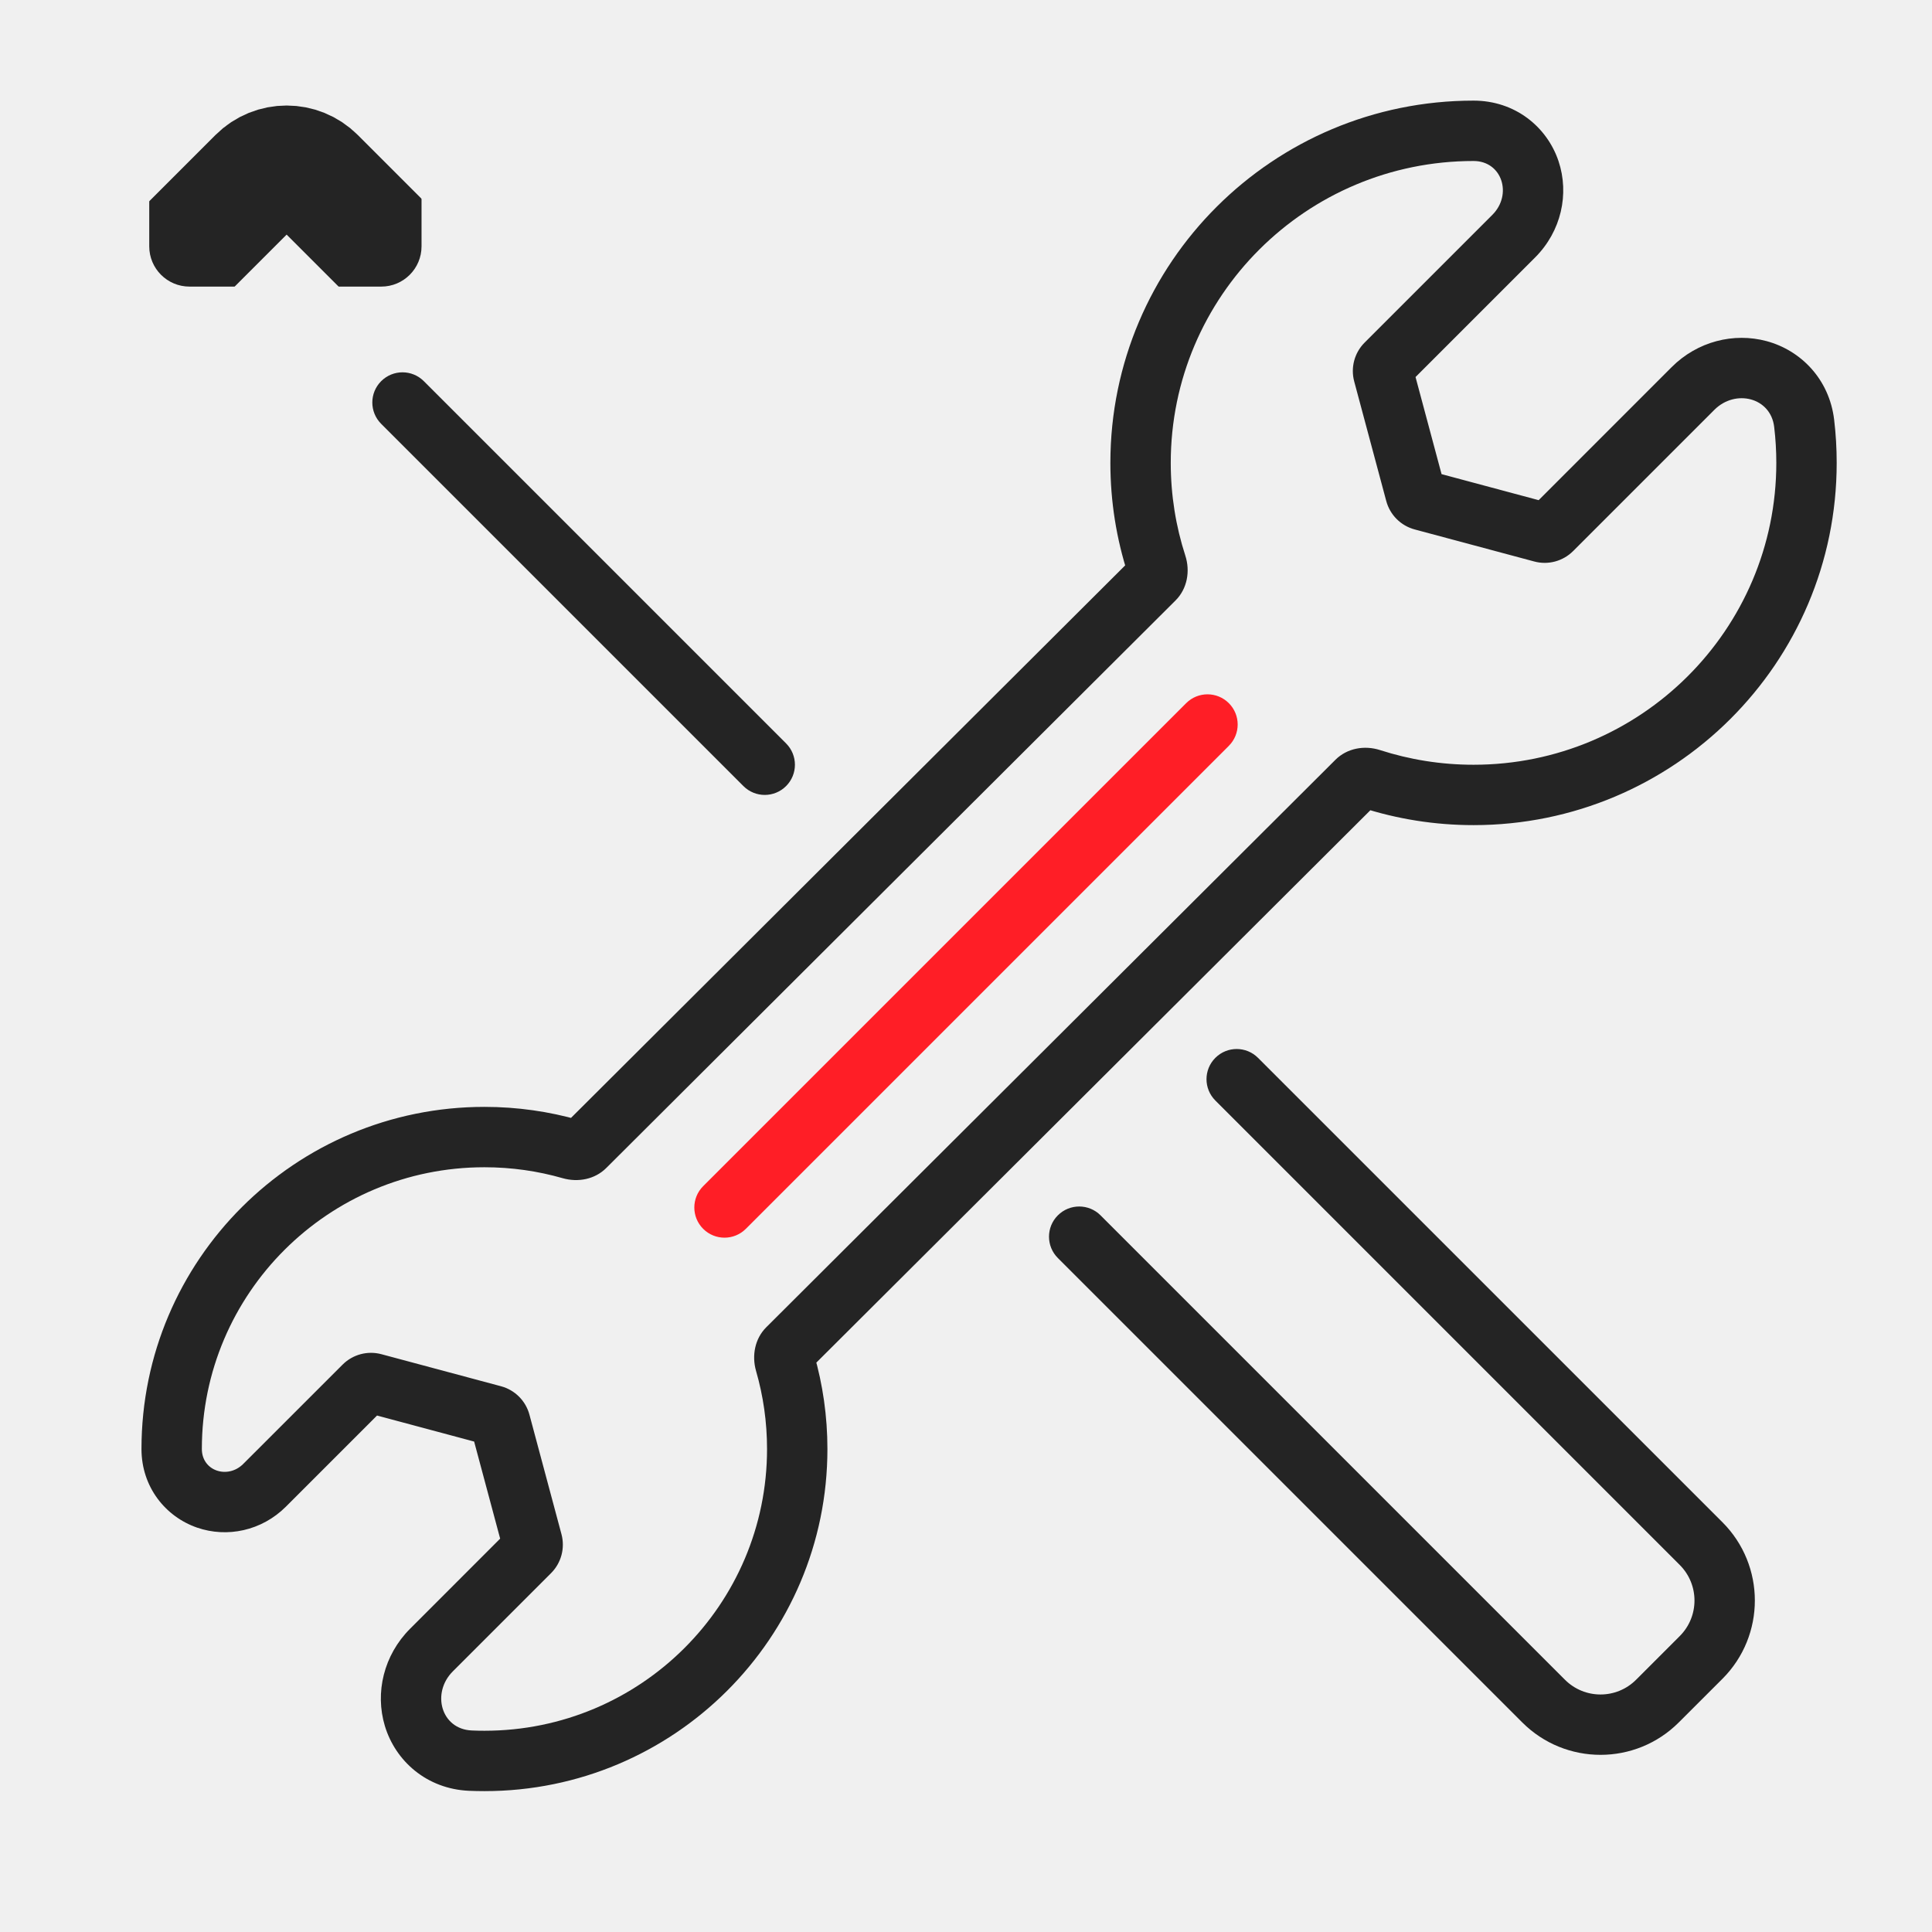
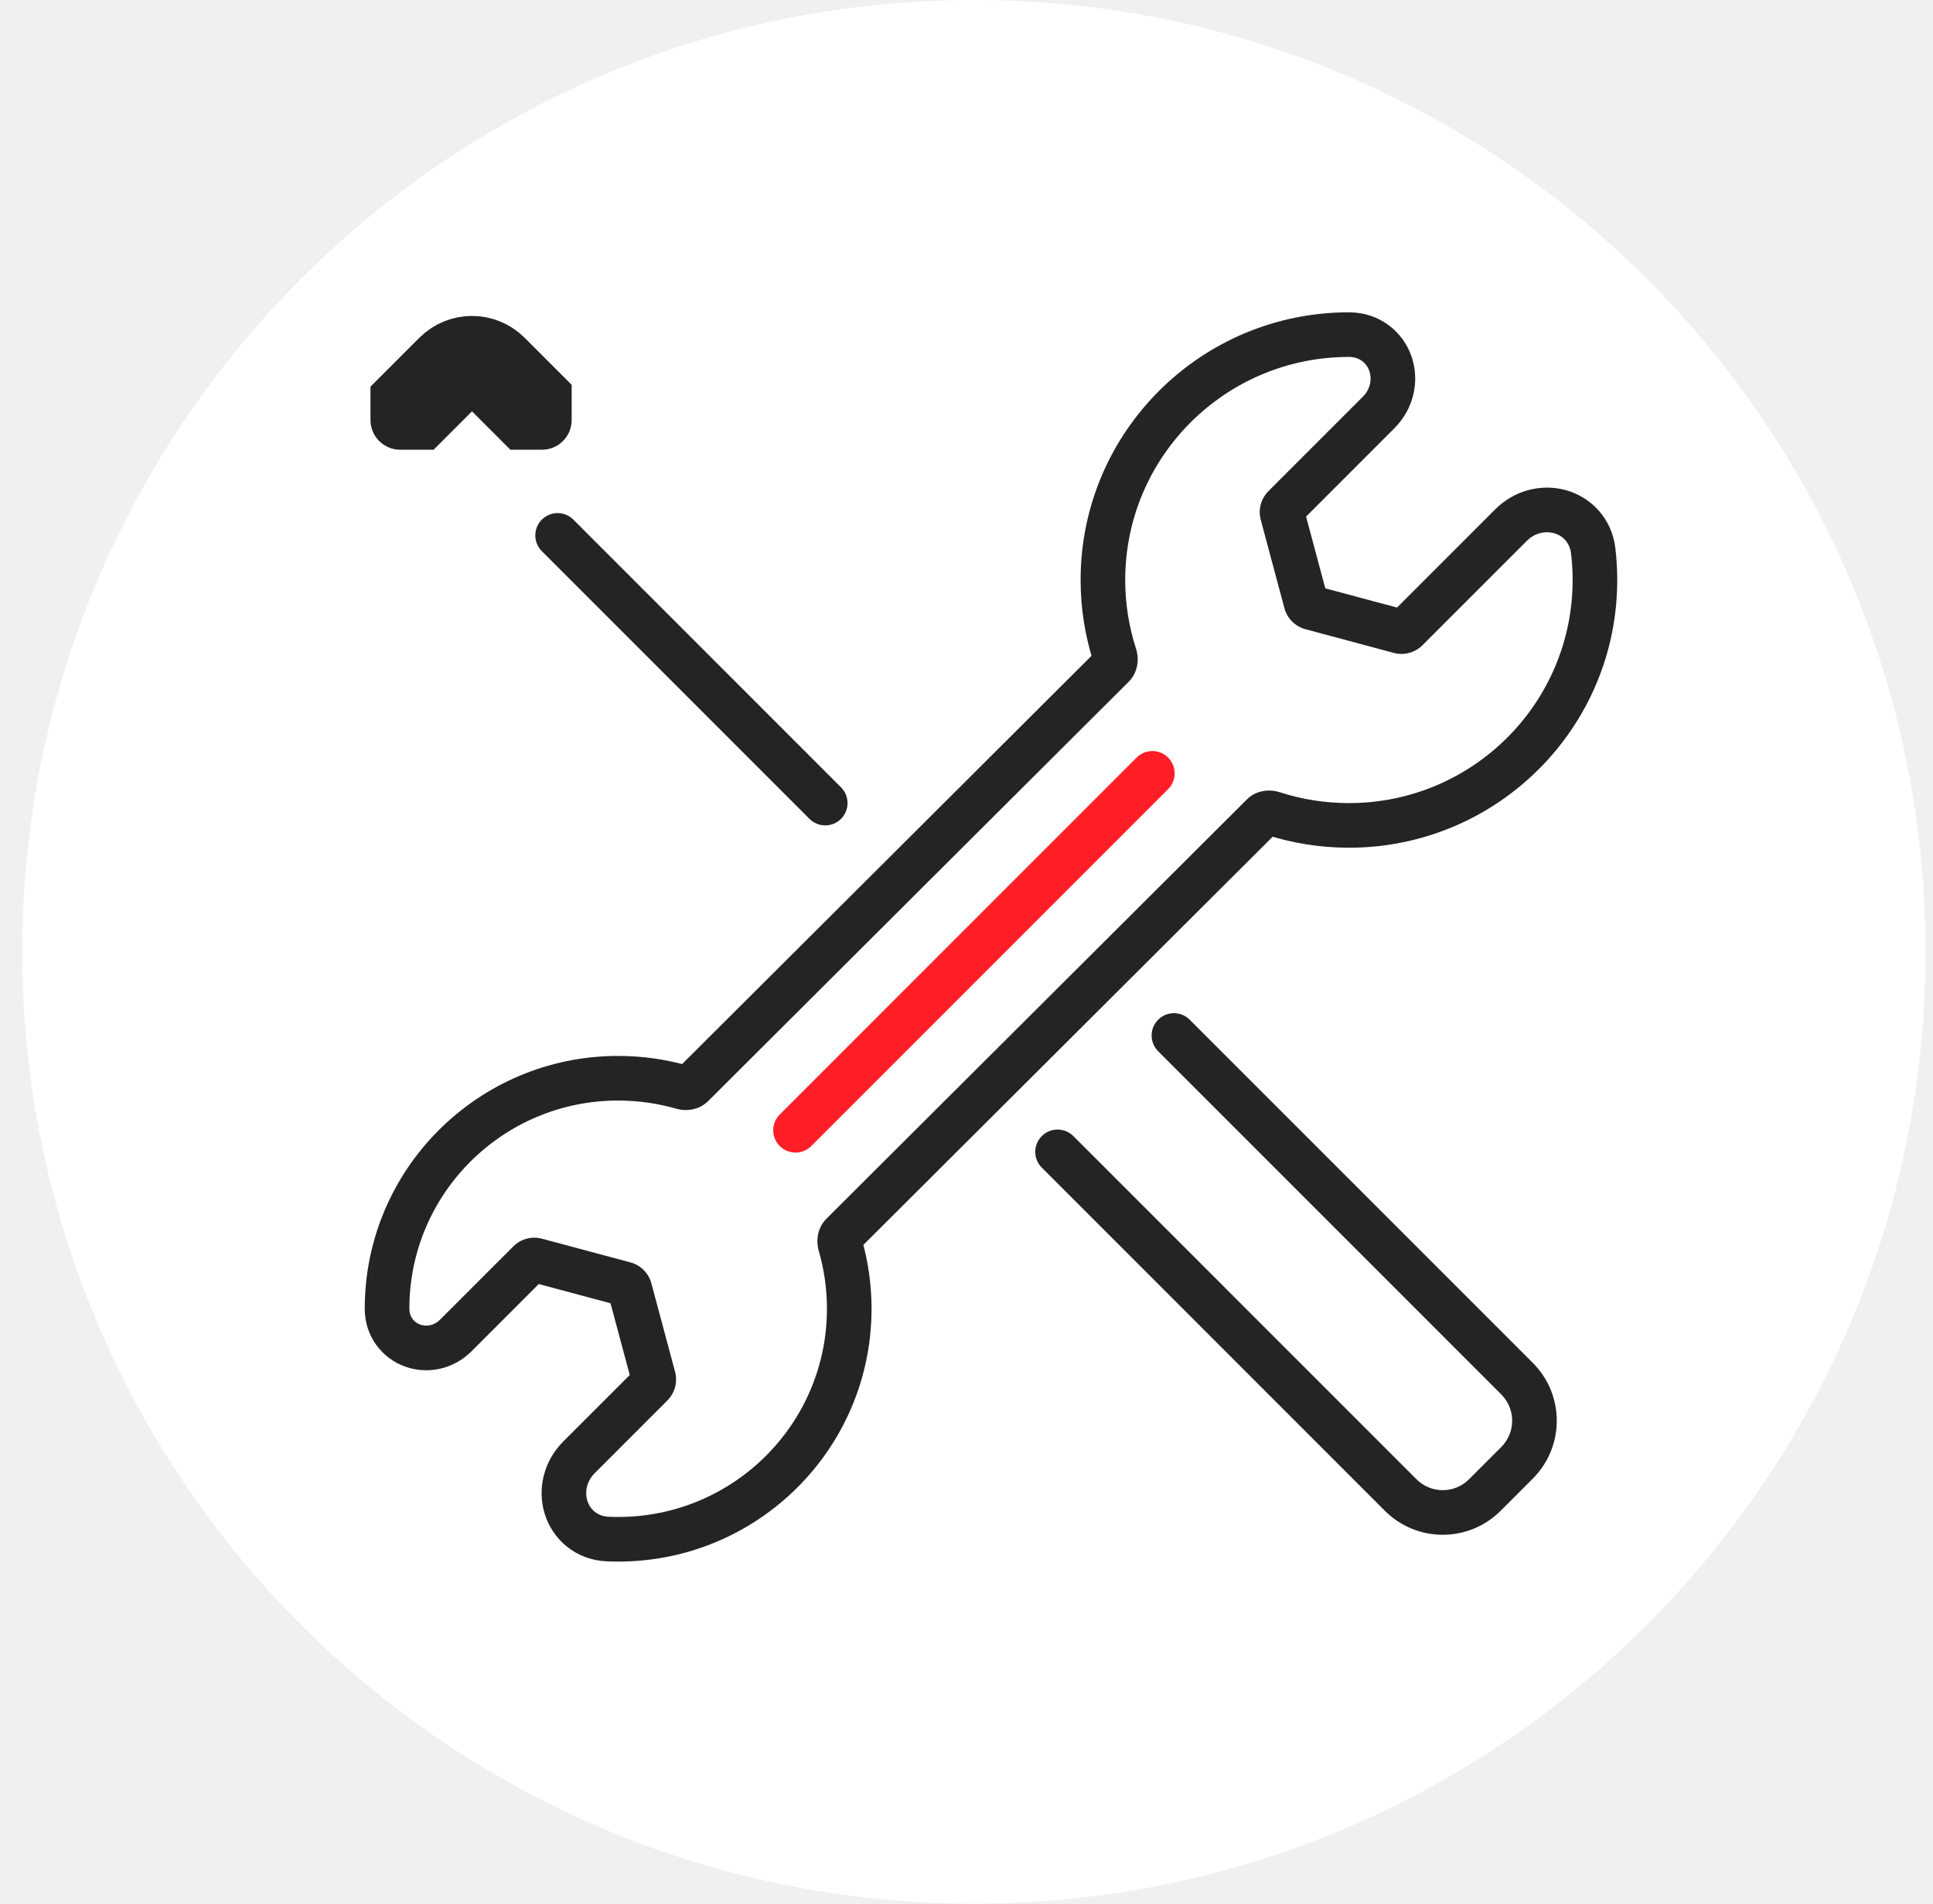
- <svg xmlns="http://www.w3.org/2000/svg" width="48" height="48" viewBox="0 0 48 48" fill="none">
-   <mask id="path-1-outside-1_136_1190" maskUnits="userSpaceOnUse" x="3.015" y="2" width="43" height="43" fill="black">
-     <rect fill="white" x="3.015" y="2" width="43" height="43" />
-     <path fill-rule="evenodd" clip-rule="evenodd" d="M36.61 4C37.32 4 37.58 4.835 37.078 5.337L33.904 8.511C33.651 8.764 33.552 9.132 33.645 9.477L34.441 12.447C34.533 12.792 34.803 13.062 35.148 13.154L38.118 13.95C38.463 14.043 38.831 13.944 39.084 13.691L42.593 10.182C43.115 9.66 43.992 9.873 44.079 10.607C44.114 10.899 44.132 11.198 44.132 11.5C44.132 15.642 40.764 19 36.61 19C35.8 19 35.019 18.872 34.288 18.636C33.9 18.511 33.468 18.588 33.179 18.876L19.038 32.975C18.755 33.257 18.674 33.678 18.784 34.061C18.962 34.677 19.057 35.327 19.057 36C19.057 39.866 15.914 43 12.036 43C11.929 43 11.823 42.998 11.718 42.993C10.959 42.959 10.713 42.062 11.25 41.525L13.691 39.084C13.944 38.831 14.042 38.463 13.95 38.118L13.154 35.148C13.062 34.803 12.792 34.533 12.447 34.441L9.477 33.645C9.132 33.552 8.764 33.651 8.511 33.904L6.044 36.37C5.658 36.757 5.015 36.546 5.015 36C5.015 32.134 8.158 29 12.036 29C12.711 29 13.363 29.095 13.98 29.272C14.362 29.381 14.78 29.3 15.061 29.02L29.207 14.917C29.496 14.628 29.575 14.194 29.449 13.804C29.214 13.078 29.087 12.304 29.087 11.5C29.087 7.358 32.455 4 36.61 4Z" />
+ <svg xmlns="http://www.w3.org/2000/svg" width="65" height="64" viewBox="0 0 65 64" fill="none">
+   <circle cx="32.75" cy="32" r="32" fill="white" />
+   <mask id="path-2-outside-1_199_14412" maskUnits="userSpaceOnUse" x="11.765" y="10" width="43" height="43" fill="black">
+     <rect fill="white" x="11.765" y="10" width="43" height="43" />
+     <path fill-rule="evenodd" clip-rule="evenodd" d="M45.36 12C46.07 12 46.33 12.835 45.828 13.337L42.654 16.511C42.401 16.764 42.302 17.132 42.395 17.477L43.191 20.447C43.283 20.792 43.553 21.062 43.898 21.154L46.868 21.95C47.213 22.043 47.581 21.944 47.834 21.691L51.343 18.182C51.865 17.66 52.742 17.873 52.829 18.607C52.864 18.899 52.882 19.198 52.882 19.5C52.882 23.642 49.514 27 45.36 27C44.55 27 43.769 26.872 43.038 26.636C42.65 26.511 42.218 26.588 41.929 26.876L27.788 40.975C27.505 41.257 27.424 41.678 27.534 42.061C27.712 42.677 27.807 43.327 27.807 44C27.807 47.866 24.664 51 20.786 51C20.679 51 20.573 50.998 20.468 50.993C19.709 50.959 19.463 50.062 20 49.525L22.441 47.084C22.694 46.831 22.792 46.463 22.7 46.118L21.904 43.148C21.812 42.803 21.542 42.533 21.197 42.441L18.227 41.645C17.882 41.552 17.514 41.651 17.261 41.904L14.794 44.37C14.408 44.757 13.765 44.546 13.765 44C13.765 40.134 16.908 37 20.786 37C21.461 37 22.113 37.095 22.73 37.272C23.112 37.381 23.53 37.3 23.811 37.02L37.957 22.917C38.246 22.628 38.325 22.194 38.199 21.804C37.964 21.078 37.837 20.304 37.837 19.5C37.837 15.358 41.205 12 45.36 12Z" />
  </mask>
-   <path d="M29.449 13.804L28.022 14.266L29.449 13.804ZM13.98 29.272L14.394 27.83L13.98 29.272ZM15.061 29.02L14.002 27.958L15.061 29.02ZM6.044 36.37L4.984 35.31L6.044 36.37ZM11.718 42.993L11.651 44.492L11.718 42.993ZM11.25 41.525L12.311 42.585L11.25 41.525ZM19.038 32.975L20.097 34.038L19.038 32.975ZM18.784 34.061L17.343 34.477L18.784 34.061ZM34.288 18.636L33.827 20.063L34.288 18.636ZM33.179 18.876L32.12 17.814L33.179 18.876ZM9.477 33.645L9.089 35.094L9.477 33.645ZM38.118 13.95L37.73 15.399L38.118 13.95ZM39.084 13.691L40.144 14.752L39.084 13.691ZM13.154 35.148L11.705 35.536L13.154 35.148ZM12.447 34.441L12.835 32.992L12.447 34.441ZM34.441 12.447L32.992 12.835L34.441 12.447ZM35.148 13.154L35.536 11.705L35.148 13.154ZM13.691 39.084L12.63 38.023L13.691 39.084ZM13.95 38.118L12.501 38.506L13.95 38.118ZM33.645 9.477L35.094 9.089L33.645 9.477ZM44.079 10.607L45.569 10.429L44.079 10.607ZM37.078 5.337L36.017 4.276L37.078 5.337ZM34.964 9.572L38.138 6.398L36.017 4.276L32.843 7.45L34.964 9.572ZM35.89 12.059L35.094 9.089L32.196 9.865L32.992 12.835L35.89 12.059ZM38.506 12.501L35.536 11.705L34.76 14.603L37.73 15.399L38.506 12.501ZM41.532 9.121L38.023 12.631L40.144 14.752L43.654 11.243L41.532 9.121ZM45.632 11.5C45.632 11.138 45.611 10.781 45.569 10.429L42.59 10.784C42.618 11.018 42.632 11.257 42.632 11.5H45.632ZM36.61 20.5C41.588 20.5 45.632 16.475 45.632 11.5H42.632C42.632 14.809 39.94 17.5 36.61 17.5V20.5ZM33.827 20.063C34.705 20.347 35.641 20.5 36.61 20.5V17.5C35.958 17.5 35.333 17.397 34.749 17.209L33.827 20.063ZM20.097 34.038L34.238 19.939L32.12 17.814L17.979 31.913L20.097 34.038ZM20.557 36C20.557 35.185 20.442 34.395 20.225 33.645L17.343 34.477C17.482 34.959 17.557 35.469 17.557 36H20.557ZM12.036 44.5C16.738 44.5 20.557 40.699 20.557 36H17.557C17.557 39.033 15.089 41.5 12.036 41.5V44.5ZM11.651 44.492C11.779 44.497 11.907 44.5 12.036 44.5V41.5C11.952 41.5 11.868 41.498 11.784 41.494L11.651 44.492ZM12.63 38.023L10.19 40.464L12.311 42.585L14.752 40.144L12.63 38.023ZM11.705 35.536L12.501 38.506L15.399 37.73L14.603 34.76L11.705 35.536ZM9.089 35.094L12.059 35.89L12.835 32.992L9.865 32.196L9.089 35.094ZM7.105 37.431L9.572 34.964L7.45 32.843L4.984 35.31L7.105 37.431ZM12.036 27.5C7.334 27.5 3.515 31.301 3.515 36H6.515C6.515 32.967 8.983 30.5 12.036 30.5V27.5ZM14.394 27.83C13.643 27.615 12.852 27.5 12.036 27.5V30.5C12.569 30.5 13.083 30.575 13.567 30.714L14.394 27.83ZM28.148 13.854L14.002 27.958L16.12 30.082L30.266 15.979L28.148 13.854ZM27.587 11.5C27.587 12.463 27.739 13.393 28.022 14.266L30.876 13.343C30.689 12.764 30.587 12.145 30.587 11.5H27.587ZM36.61 2.5C31.631 2.5 27.587 6.525 27.587 11.5H30.587C30.587 8.191 33.279 5.5 36.61 5.5V2.5ZM30.266 15.979C31.008 15.239 31.151 14.194 30.876 13.343L28.022 14.266C27.998 14.193 27.985 14.017 28.148 13.854L30.266 15.979ZM13.567 30.714C14.395 30.951 15.4 30.8 16.12 30.082L14.002 27.958C14.16 27.8 14.329 27.811 14.394 27.83L13.567 30.714ZM4.984 35.31C5.2 35.093 5.547 35.004 5.877 35.118C6.238 35.243 6.515 35.6 6.515 36H3.515C3.515 36.946 4.113 37.681 4.893 37.952C5.64 38.212 6.502 38.034 7.105 37.431L4.984 35.31ZM11.784 41.494C11.897 41.499 12.048 41.543 12.187 41.654C12.32 41.761 12.398 41.894 12.434 42.014C12.506 42.253 12.429 42.467 12.311 42.585L10.19 40.464C9.534 41.12 9.312 42.051 9.562 42.881C9.825 43.752 10.601 44.445 11.651 44.492L11.784 41.494ZM17.979 31.913C17.254 32.635 17.103 33.646 17.343 34.477L20.225 33.645C20.244 33.709 20.256 33.879 20.097 34.038L17.979 31.913ZM34.749 17.209C33.901 16.934 32.859 17.077 32.12 17.814L34.238 19.939C34.076 20.1 33.9 20.087 33.827 20.063L34.749 17.209ZM9.865 32.196C9.002 31.965 8.082 32.211 7.45 32.843L9.572 34.964C9.445 35.091 9.261 35.14 9.089 35.094L9.865 32.196ZM37.73 15.399C38.592 15.63 39.513 15.383 40.144 14.752L38.023 12.631C38.149 12.504 38.334 12.455 38.506 12.501L37.73 15.399ZM14.603 34.76C14.372 33.897 13.698 33.223 12.835 32.992L12.059 35.89C11.886 35.843 11.752 35.709 11.705 35.536L14.603 34.76ZM32.992 12.835C33.223 13.698 33.897 14.372 34.76 14.603L35.536 11.705C35.709 11.752 35.843 11.886 35.89 12.059L32.992 12.835ZM14.752 40.144C15.383 39.513 15.63 38.592 15.399 37.73L12.501 38.506C12.455 38.334 12.504 38.149 12.63 38.023L14.752 40.144ZM32.843 7.45C32.211 8.082 31.965 9.003 32.196 9.865L35.094 9.089C35.14 9.261 35.091 9.445 34.964 9.572L32.843 7.45ZM43.654 11.243C43.535 11.361 43.332 11.432 43.108 11.372C42.995 11.341 42.869 11.274 42.765 11.157C42.655 11.034 42.603 10.895 42.59 10.784L45.569 10.429C45.448 9.416 44.739 8.704 43.89 8.475C43.075 8.256 42.172 8.481 41.532 9.121L43.654 11.243ZM36.61 5.5C36.482 5.5 36.315 5.458 36.161 5.344C36.013 5.235 35.921 5.092 35.876 4.957C35.786 4.687 35.867 4.426 36.017 4.276L38.138 6.398C38.791 5.746 38.993 4.816 38.721 4.003C38.435 3.152 37.642 2.5 36.61 2.5V5.5Z" fill="#242424" mask="url(#path-1-outside-1_136_1190)" />
-   <path d="M27.343 30.195C27.05 29.902 26.575 29.902 26.282 30.195C25.989 30.488 25.989 30.962 26.282 31.255L27.343 30.195ZM31.255 26.282C30.962 25.989 30.488 25.989 30.195 26.282C29.902 26.575 29.902 27.049 30.195 27.342L31.255 26.282ZM41.733 40.648L40.648 41.733L41.709 42.793L42.794 41.709L41.733 40.648ZM38.881 41.733L27.343 30.195L26.282 31.255L37.82 42.793L38.881 41.733ZM30.195 27.342L41.733 38.881L42.794 37.82L31.255 26.282L30.195 27.342ZM40.648 41.733C40.16 42.221 39.369 42.221 38.881 41.733L37.82 42.793C38.894 43.867 40.635 43.867 41.709 42.793L40.648 41.733ZM42.794 41.709C43.867 40.635 43.867 38.894 42.794 37.82L41.733 38.881C42.221 39.369 42.221 40.16 41.733 40.648L42.794 41.709Z" fill="#242424" />
-   <path d="M18.47 19.53C18.763 19.823 19.237 19.823 19.53 19.53C19.823 19.237 19.823 18.763 19.53 18.47L18.47 19.53ZM10.53 9.47C10.237 9.177 9.763 9.177 9.47 9.47C9.177 9.763 9.177 10.237 9.47 10.53L10.53 9.47ZM19.53 18.47L10.53 9.47L9.47 10.53L18.47 19.53L19.53 18.47Z" fill="#242424" />
-   <mask id="path-5-inside-2_136_1190" fill="white">
-     <rect x="3.708" y="7.121" width="4.827" height="6.765" rx="1" transform="rotate(-45 3.70764 7.12073)" />
+   <path d="M38.199 21.804L36.772 22.266L38.199 21.804ZM22.73 37.272L23.144 35.83L22.73 37.272ZM23.811 37.02L22.752 35.958L23.811 37.02ZM14.794 44.37L13.734 43.31L14.794 44.37ZM20.468 50.993L20.401 52.492L20.468 50.993ZM20 49.525L21.061 50.585L20 49.525ZM27.788 40.975L28.847 42.038L27.788 40.975ZM27.534 42.061L26.093 42.477L27.534 42.061ZM43.038 26.636L42.577 28.063L43.038 26.636ZM41.929 26.876L40.87 25.814L41.929 26.876ZM18.227 41.645L17.839 43.094L18.227 41.645ZM46.868 21.95L46.48 23.399L46.868 21.95ZM47.834 21.691L48.894 22.752L47.834 21.691ZM21.904 43.148L20.455 43.536L21.904 43.148ZM21.197 42.441L21.585 40.992L21.197 42.441ZM43.191 20.447L41.742 20.835L43.191 20.447ZM43.898 21.154L44.286 19.705L43.898 21.154ZM22.441 47.084L21.381 46.023L22.441 47.084ZM22.7 46.118L21.251 46.506L22.7 46.118ZM42.395 17.477L43.844 17.089L42.395 17.477ZM52.829 18.607L54.319 18.429L52.829 18.607ZM45.828 13.337L44.767 12.276L45.828 13.337ZM43.714 17.572L46.888 14.398L44.767 12.276L41.593 15.45L43.714 17.572ZM44.64 20.059L43.844 17.089L40.946 17.865L41.742 20.835L44.64 20.059ZM47.256 20.501L44.286 19.705L43.51 22.603L46.48 23.399L47.256 20.501ZM50.282 17.121L46.773 20.631L48.894 22.752L52.404 19.243L50.282 17.121ZM54.382 19.5C54.382 19.138 54.361 18.781 54.319 18.429L51.34 18.784C51.368 19.018 51.382 19.257 51.382 19.5H54.382ZM45.36 28.5C50.338 28.5 54.382 24.475 54.382 19.5H51.382C51.382 22.809 48.69 25.5 45.36 25.5V28.5ZM42.577 28.063C43.455 28.347 44.391 28.5 45.36 28.5V25.5C44.708 25.5 44.083 25.397 43.499 25.209L42.577 28.063ZM28.847 42.038L42.988 27.939L40.87 25.814L26.729 39.913L28.847 42.038ZM29.307 44C29.307 43.185 29.192 42.395 28.975 41.645L26.093 42.477C26.232 42.959 26.307 43.469 26.307 44H29.307ZM20.786 52.5C25.488 52.5 29.307 48.699 29.307 44H26.307C26.307 47.033 23.84 49.5 20.786 49.5V52.5ZM20.401 52.492C20.529 52.497 20.657 52.5 20.786 52.5V49.5C20.702 49.5 20.618 49.498 20.535 49.494L20.401 52.492ZM21.381 46.023L18.94 48.464L21.061 50.585L23.502 48.144L21.381 46.023ZM20.455 43.536L21.251 46.506L24.149 45.73L23.353 42.76L20.455 43.536ZM17.839 43.094L20.809 43.89L21.585 40.992L18.615 40.196L17.839 43.094ZM15.855 45.431L18.322 42.964L16.2 40.843L13.734 43.31L15.855 45.431ZM20.786 35.5C16.084 35.5 12.265 39.301 12.265 44H15.265C15.265 40.967 17.733 38.5 20.786 38.5V35.5ZM23.144 35.83C22.393 35.615 21.602 35.5 20.786 35.5V38.5C21.319 38.5 21.833 38.575 22.317 38.714L23.144 35.83ZM36.898 21.855L22.752 35.958L24.87 38.082L39.016 23.979L36.898 21.855ZM36.337 19.5C36.337 20.463 36.489 21.393 36.772 22.266L39.626 21.343C39.439 20.764 39.337 20.145 39.337 19.5H36.337ZM45.36 10.5C40.381 10.5 36.337 14.525 36.337 19.5H39.337C39.337 16.191 42.029 13.5 45.36 13.5V10.5ZM39.016 23.979C39.758 23.239 39.901 22.194 39.626 21.343L36.772 22.266C36.748 22.193 36.735 22.017 36.898 21.855L39.016 23.979ZM22.317 38.714C23.145 38.951 24.15 38.8 24.87 38.082L22.752 35.958C22.91 35.8 23.079 35.811 23.144 35.83L22.317 38.714ZM13.734 43.31C13.95 43.093 14.297 43.004 14.627 43.118C14.988 43.243 15.265 43.6 15.265 44H12.265C12.265 44.946 12.863 45.681 13.643 45.952C14.39 46.212 15.252 46.034 15.855 45.431L13.734 43.31ZM20.535 49.494C20.647 49.499 20.798 49.543 20.937 49.654C21.07 49.761 21.148 49.894 21.184 50.014C21.256 50.253 21.179 50.467 21.061 50.585L18.94 48.464C18.284 49.12 18.062 50.051 18.312 50.881C18.575 51.752 19.351 52.445 20.401 52.492L20.535 49.494ZM26.729 39.913C26.004 40.635 25.853 41.646 26.093 42.477L28.975 41.645C28.994 41.709 29.006 41.879 28.847 42.038L26.729 39.913ZM43.499 25.209C42.651 24.934 41.609 25.077 40.87 25.814L42.988 27.939C42.826 28.1 42.65 28.087 42.577 28.063L43.499 25.209ZM18.615 40.196C17.752 39.965 16.832 40.211 16.2 40.843L18.322 42.964C18.195 43.091 18.011 43.14 17.839 43.094L18.615 40.196ZM46.48 23.399C47.342 23.63 48.263 23.384 48.894 22.752L46.773 20.631C46.899 20.504 47.084 20.455 47.256 20.501L46.48 23.399ZM23.353 42.76C23.122 41.897 22.448 41.223 21.585 40.992L20.809 43.89C20.636 43.843 20.502 43.709 20.455 43.536L23.353 42.76ZM41.742 20.835C41.973 21.698 42.647 22.372 43.51 22.603L44.286 19.705C44.459 19.752 44.593 19.886 44.64 20.059L41.742 20.835ZM23.502 48.144C24.133 47.513 24.38 46.592 24.149 45.73L21.251 46.506C21.205 46.334 21.254 46.149 21.381 46.023L23.502 48.144ZM41.593 15.45C40.961 16.082 40.715 17.003 40.946 17.865L43.844 17.089C43.89 17.261 43.841 17.445 43.714 17.572L41.593 15.45ZM52.404 19.243C52.285 19.361 52.082 19.432 51.858 19.372C51.745 19.341 51.619 19.274 51.515 19.157C51.405 19.034 51.353 18.895 51.34 18.784L54.319 18.429C54.198 17.416 53.489 16.704 52.64 16.475C51.825 16.256 50.922 16.481 50.282 17.121L52.404 19.243ZM45.36 13.5C45.232 13.5 45.065 13.458 44.911 13.344C44.763 13.235 44.671 13.092 44.626 12.957C44.536 12.687 44.617 12.426 44.767 12.276L46.888 14.398C47.541 13.745 47.743 12.816 47.471 12.003C47.185 11.152 46.392 10.5 45.36 10.5V13.5Z" fill="#242424" mask="url(#path-2-outside-1_199_14412)" />
+   <path d="M36.093 38.195C35.8 37.902 35.325 37.902 35.032 38.195C34.739 38.488 34.739 38.962 35.032 39.255L36.093 38.195ZM40.005 34.282C39.712 33.989 39.237 33.989 38.945 34.282C38.652 34.575 38.652 35.05 38.945 35.343L40.005 34.282ZM50.483 48.648L49.398 49.733L50.459 50.794L51.544 49.709L50.483 48.648ZM47.631 49.733L36.093 38.195L35.032 39.255L46.57 50.794L47.631 49.733ZM38.945 35.343L50.483 46.881L51.544 45.82L40.005 34.282L38.945 35.343ZM49.398 49.733C48.91 50.221 48.119 50.221 47.631 49.733L46.57 50.794C47.644 51.867 49.385 51.867 50.459 50.794L49.398 49.733ZM51.544 49.709C52.617 48.635 52.617 46.894 51.544 45.82L50.483 46.881C50.971 47.369 50.971 48.16 50.483 48.648L51.544 49.709Z" fill="#242424" />
+   <path d="M27.22 27.53C27.513 27.823 27.987 27.823 28.28 27.53C28.573 27.237 28.573 26.763 28.28 26.47L27.22 27.53ZM19.28 17.47C18.987 17.177 18.513 17.177 18.22 17.47C17.927 17.763 17.927 18.237 18.22 18.53L19.28 17.47ZM28.28 26.47L19.28 17.47L18.22 18.53L27.22 27.53L28.28 26.47Z" fill="#242424" />
+   <mask id="path-6-inside-2_199_14412" fill="white">
+     <rect x="12.458" y="15.121" width="4.827" height="6.765" rx="1" transform="rotate(-45 12.4576 15.1206)" />
  </mask>
-   <rect x="3.708" y="7.121" width="4.827" height="6.765" rx="1" transform="rotate(-45 3.70764 7.12073)" stroke="#242424" stroke-width="3" mask="url(#path-5-inside-2_136_1190)" />
-   <path d="M30.53 18.53C30.823 18.237 30.823 17.763 30.53 17.47C30.237 17.177 29.763 17.177 29.47 17.47L30.53 18.53ZM17.47 29.47C17.177 29.763 17.177 30.237 17.47 30.53C17.763 30.823 18.237 30.823 18.53 30.53L17.47 29.47ZM29.47 17.47L17.47 29.47L18.53 30.53L30.53 18.53L29.47 17.47Z" fill="#FF1E26" />
+   <rect x="12.458" y="15.121" width="4.827" height="6.765" rx="1" transform="rotate(-45 12.4576 15.1206)" stroke="#242424" stroke-width="3" mask="url(#path-6-inside-2_199_14412)" />
+   <path d="M39.28 26.53C39.573 26.237 39.573 25.763 39.28 25.47C38.987 25.177 38.513 25.177 38.22 25.47L39.28 26.53ZM26.22 37.47C25.927 37.763 25.927 38.237 26.22 38.53C26.513 38.823 26.987 38.823 27.28 38.53L26.22 37.47ZM38.22 25.47L26.22 37.47L27.28 38.53L39.28 26.53L38.22 25.47Z" fill="#FF1E26" />
</svg>
